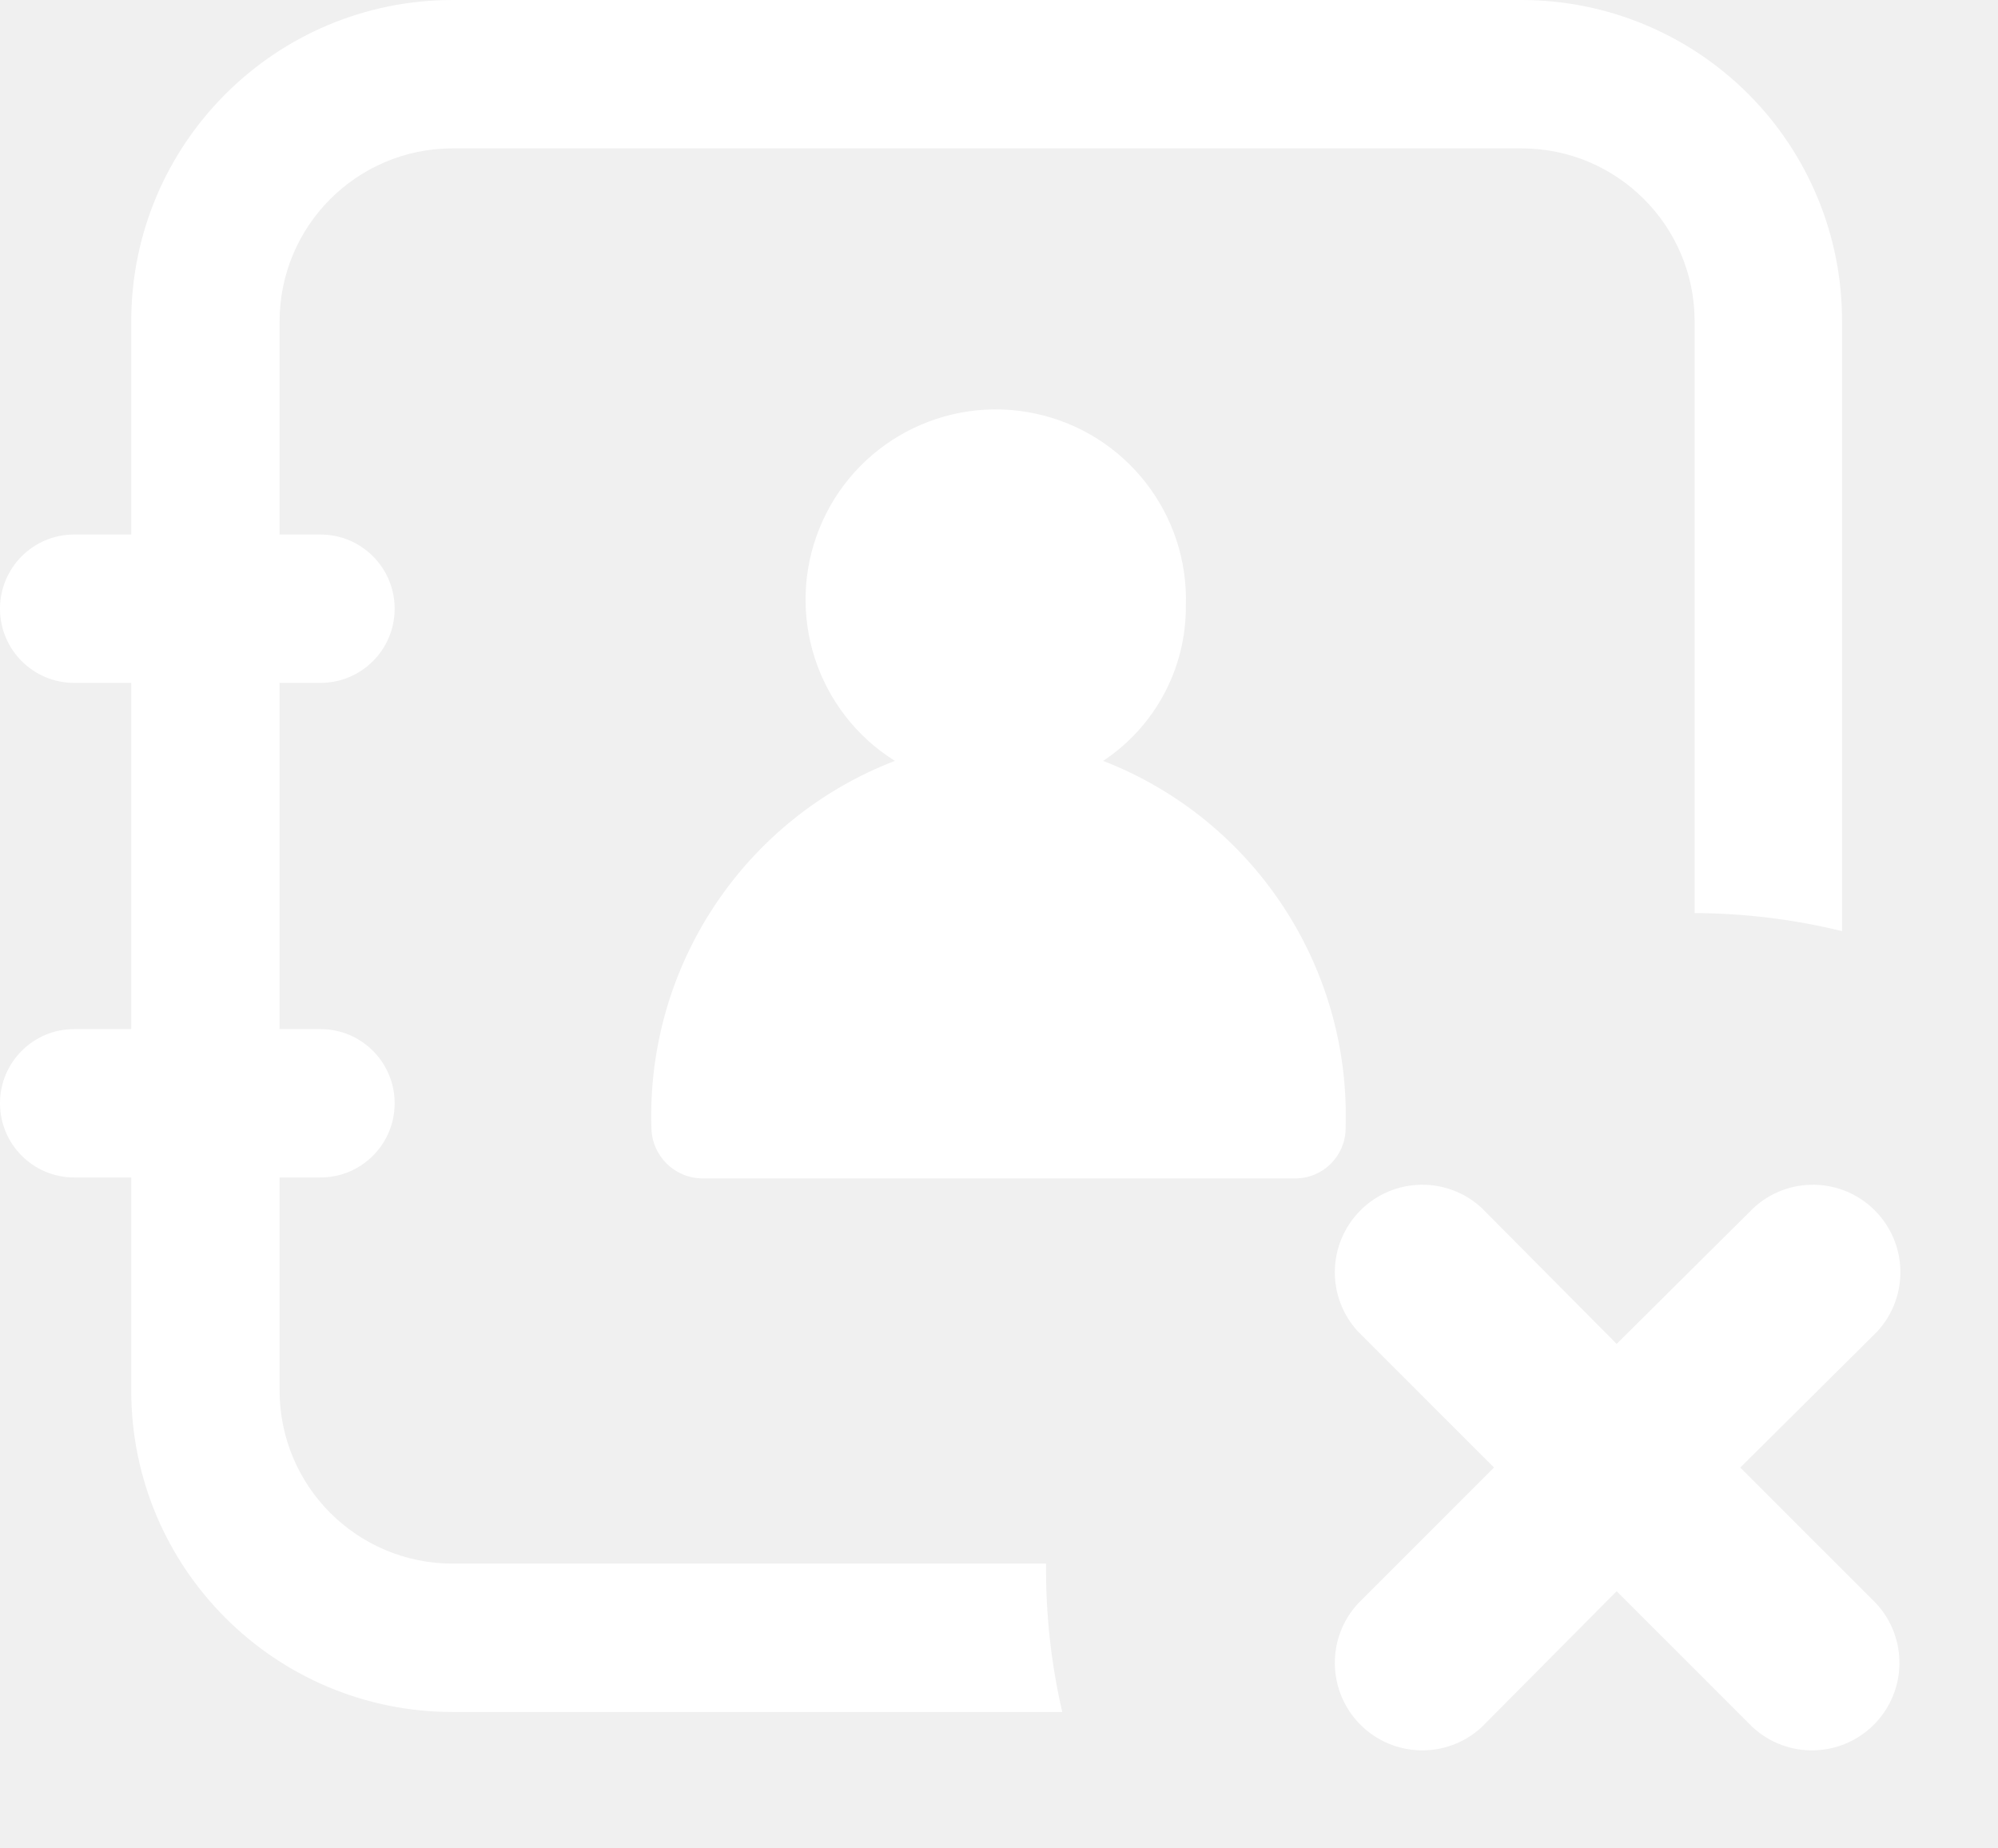
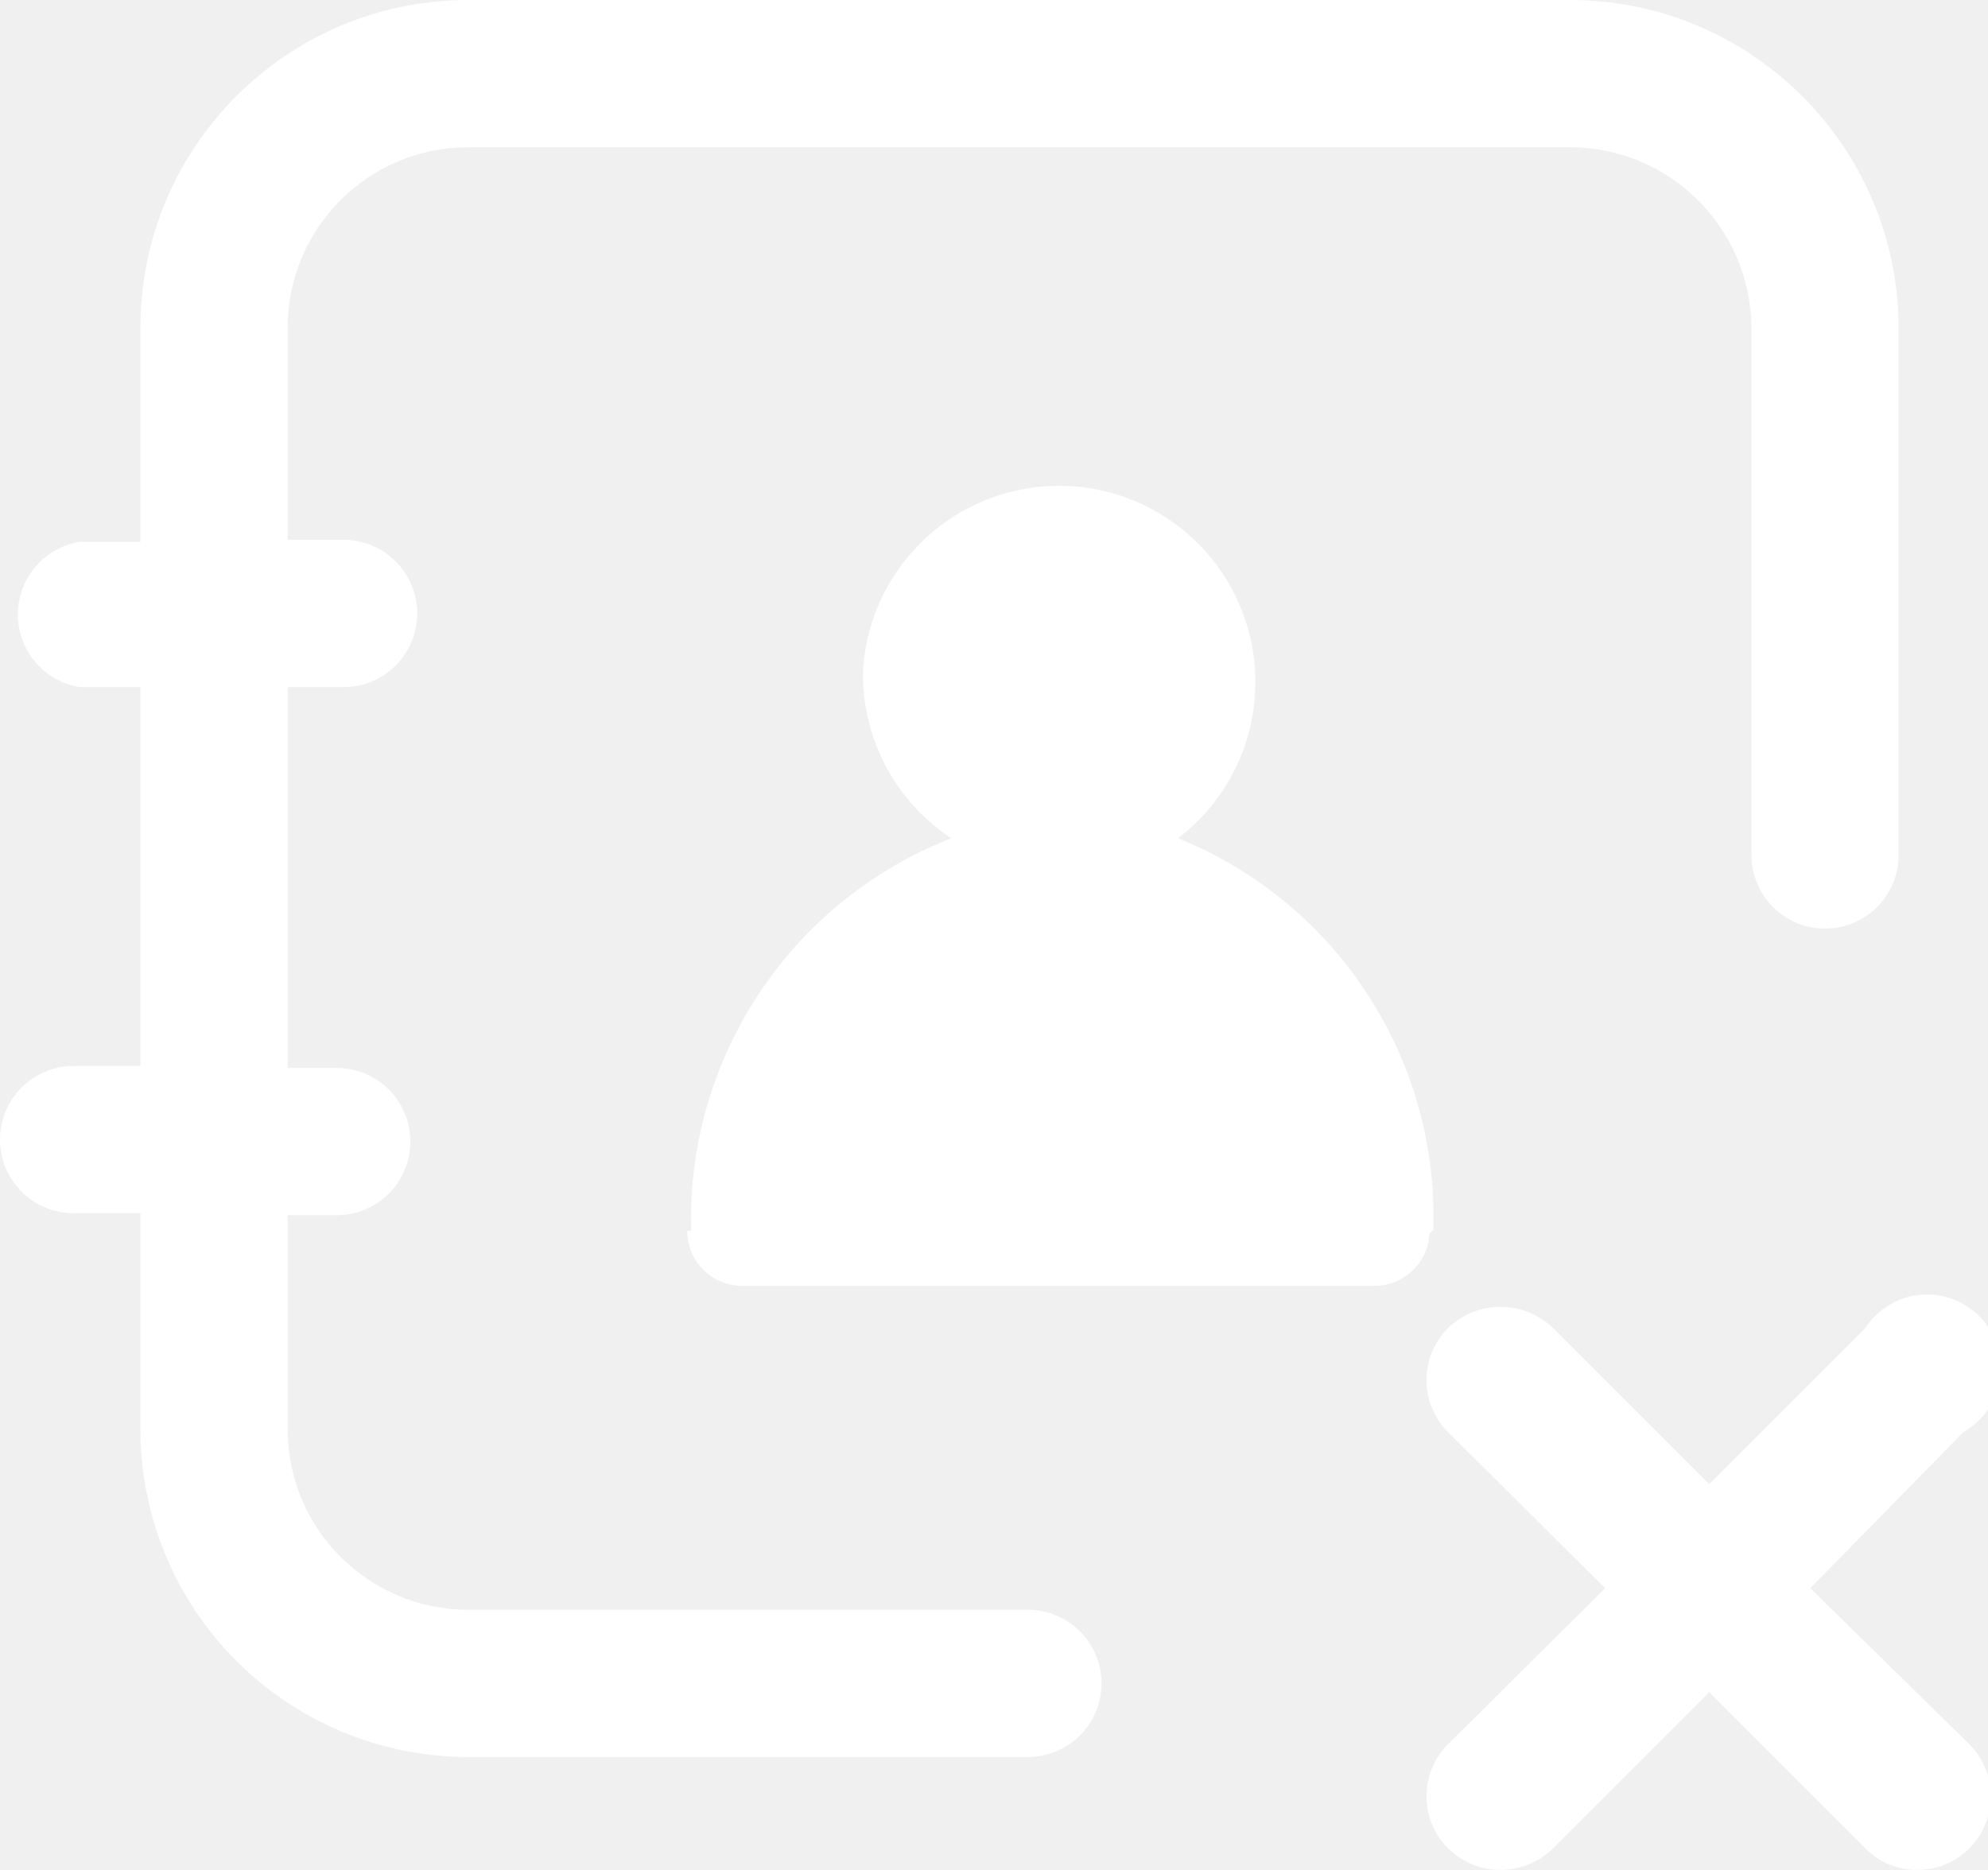
- <svg xmlns="http://www.w3.org/2000/svg" width="21.01" height="19.43" viewBox="0 0 21.01 19.43">
-   <path d="M14.15,11.84A4,4,0,0,0,11.6,8a1.94,1.94,0,0,0,.87-1.63A2,2,0,1,0,9.41,8a4,4,0,0,0-2.56,3.86h0a.54.54,0,0,0,.54.53h0l6.23,0a.53.53,0,0,0,.53-.52h0v0h0Z" fill="#fff" />
-   <path d="M20.06,14.48H18V12.39a1,1,0,1,0-1.91,0v2.09H14a1,1,0,1,0,0,1.91h2.09v2.09a1,1,0,0,0,1.91,0V16.39h2.09a1,1,0,0,0,0-1.91Z" fill="none" />
-   <path d="M4.76,16.44a1.82,1.82,0,0,1-1.82-1.82V12.38h.43a.78.78,0,1,0,0-1.56H2.94V7.18h.43a.78.78,0,1,0,0-1.56H2.94V3.38A1.82,1.82,0,0,1,4.76,1.56H16a1.82,1.82,0,0,1,1.82,1.82V9.6a6.64,6.64,0,0,1,1.55.19V3.38A3.37,3.37,0,0,0,16,0H4.76A3.38,3.38,0,0,0,1.38,3.38V5.62H.78a.78.78,0,0,0,0,1.56h.6v3.64H.78a.78.78,0,0,0,0,1.56h.6v2.24A3.38,3.38,0,0,0,4.76,18h6.41A6.66,6.66,0,0,1,11,16.44Z" fill="#fff" />
-   <path d="M18.44,12.7,17,14.13,15.58,12.7a.92.92,0,0,0-1.3,1.3l1.43,1.43-1.43,1.43a.92.92,0,0,0,1.3,1.3L17,16.73l1.43,1.43a.92.92,0,0,0,1.3-1.3l-1.43-1.43L19.74,14a.92.92,0,0,0-1.3-1.3Z" fill="#fff" />
+ <svg xmlns="http://www.w3.org/2000/svg" width="20.25" height="19.05" viewBox="0 0 20.25 19.05">
+   <path d="M14.6,12.53v0h0v0A4.16,4.16,0,0,0,12,8.54,2,2,0,1,0,8.79,6.85a2,2,0,0,0,.9,1.69,4.17,4.17,0,0,0-2.65,4H7a.56.56,0,0,0,.56.56h0l6.45,0a.56.56,0,0,0,.55-.53Z" fill="#fff" />
+   <path d="M10.47,16.4H4.77a1.84,1.84,0,0,1-1.84-1.84V12.38h.5a.75.75,0,0,0,0-1.5h-.5V7H3.5a.75.75,0,0,0,0-1.5H2.93V3.34A1.84,1.84,0,0,1,4.77,1.5H16a1.85,1.85,0,0,1,1.84,1.84V8.71a.75.75,0,0,0,1.5,0V3.34A3.35,3.35,0,0,0,16,0H4.77A3.34,3.34,0,0,0,1.43,3.34V5.52H.81A.75.75,0,0,0,.81,7h.62v3.86H.75a.75.75,0,0,0,0,1.5h.68v2.18A3.34,3.34,0,0,0,4.77,17.9h5.7a.75.75,0,0,0,0-1.5Z" fill="#fff" />
+   <path d="M18.44,16.18,20,14.59A.75.75,0,1,0,19,13.53l-1.59,1.59-1.59-1.59a.77.77,0,0,0-1.07,0,.75.75,0,0,0,0,1.06l1.6,1.59-1.6,1.59a.75.75,0,0,0,0,1.06.76.76,0,0,0,1.07,0l1.59-1.59L19,18.83a.73.73,0,0,0,.53.22.74.74,0,0,0,.53-.22.75.75,0,0,0,0-1.06Z" fill="#fff" />
</svg>
